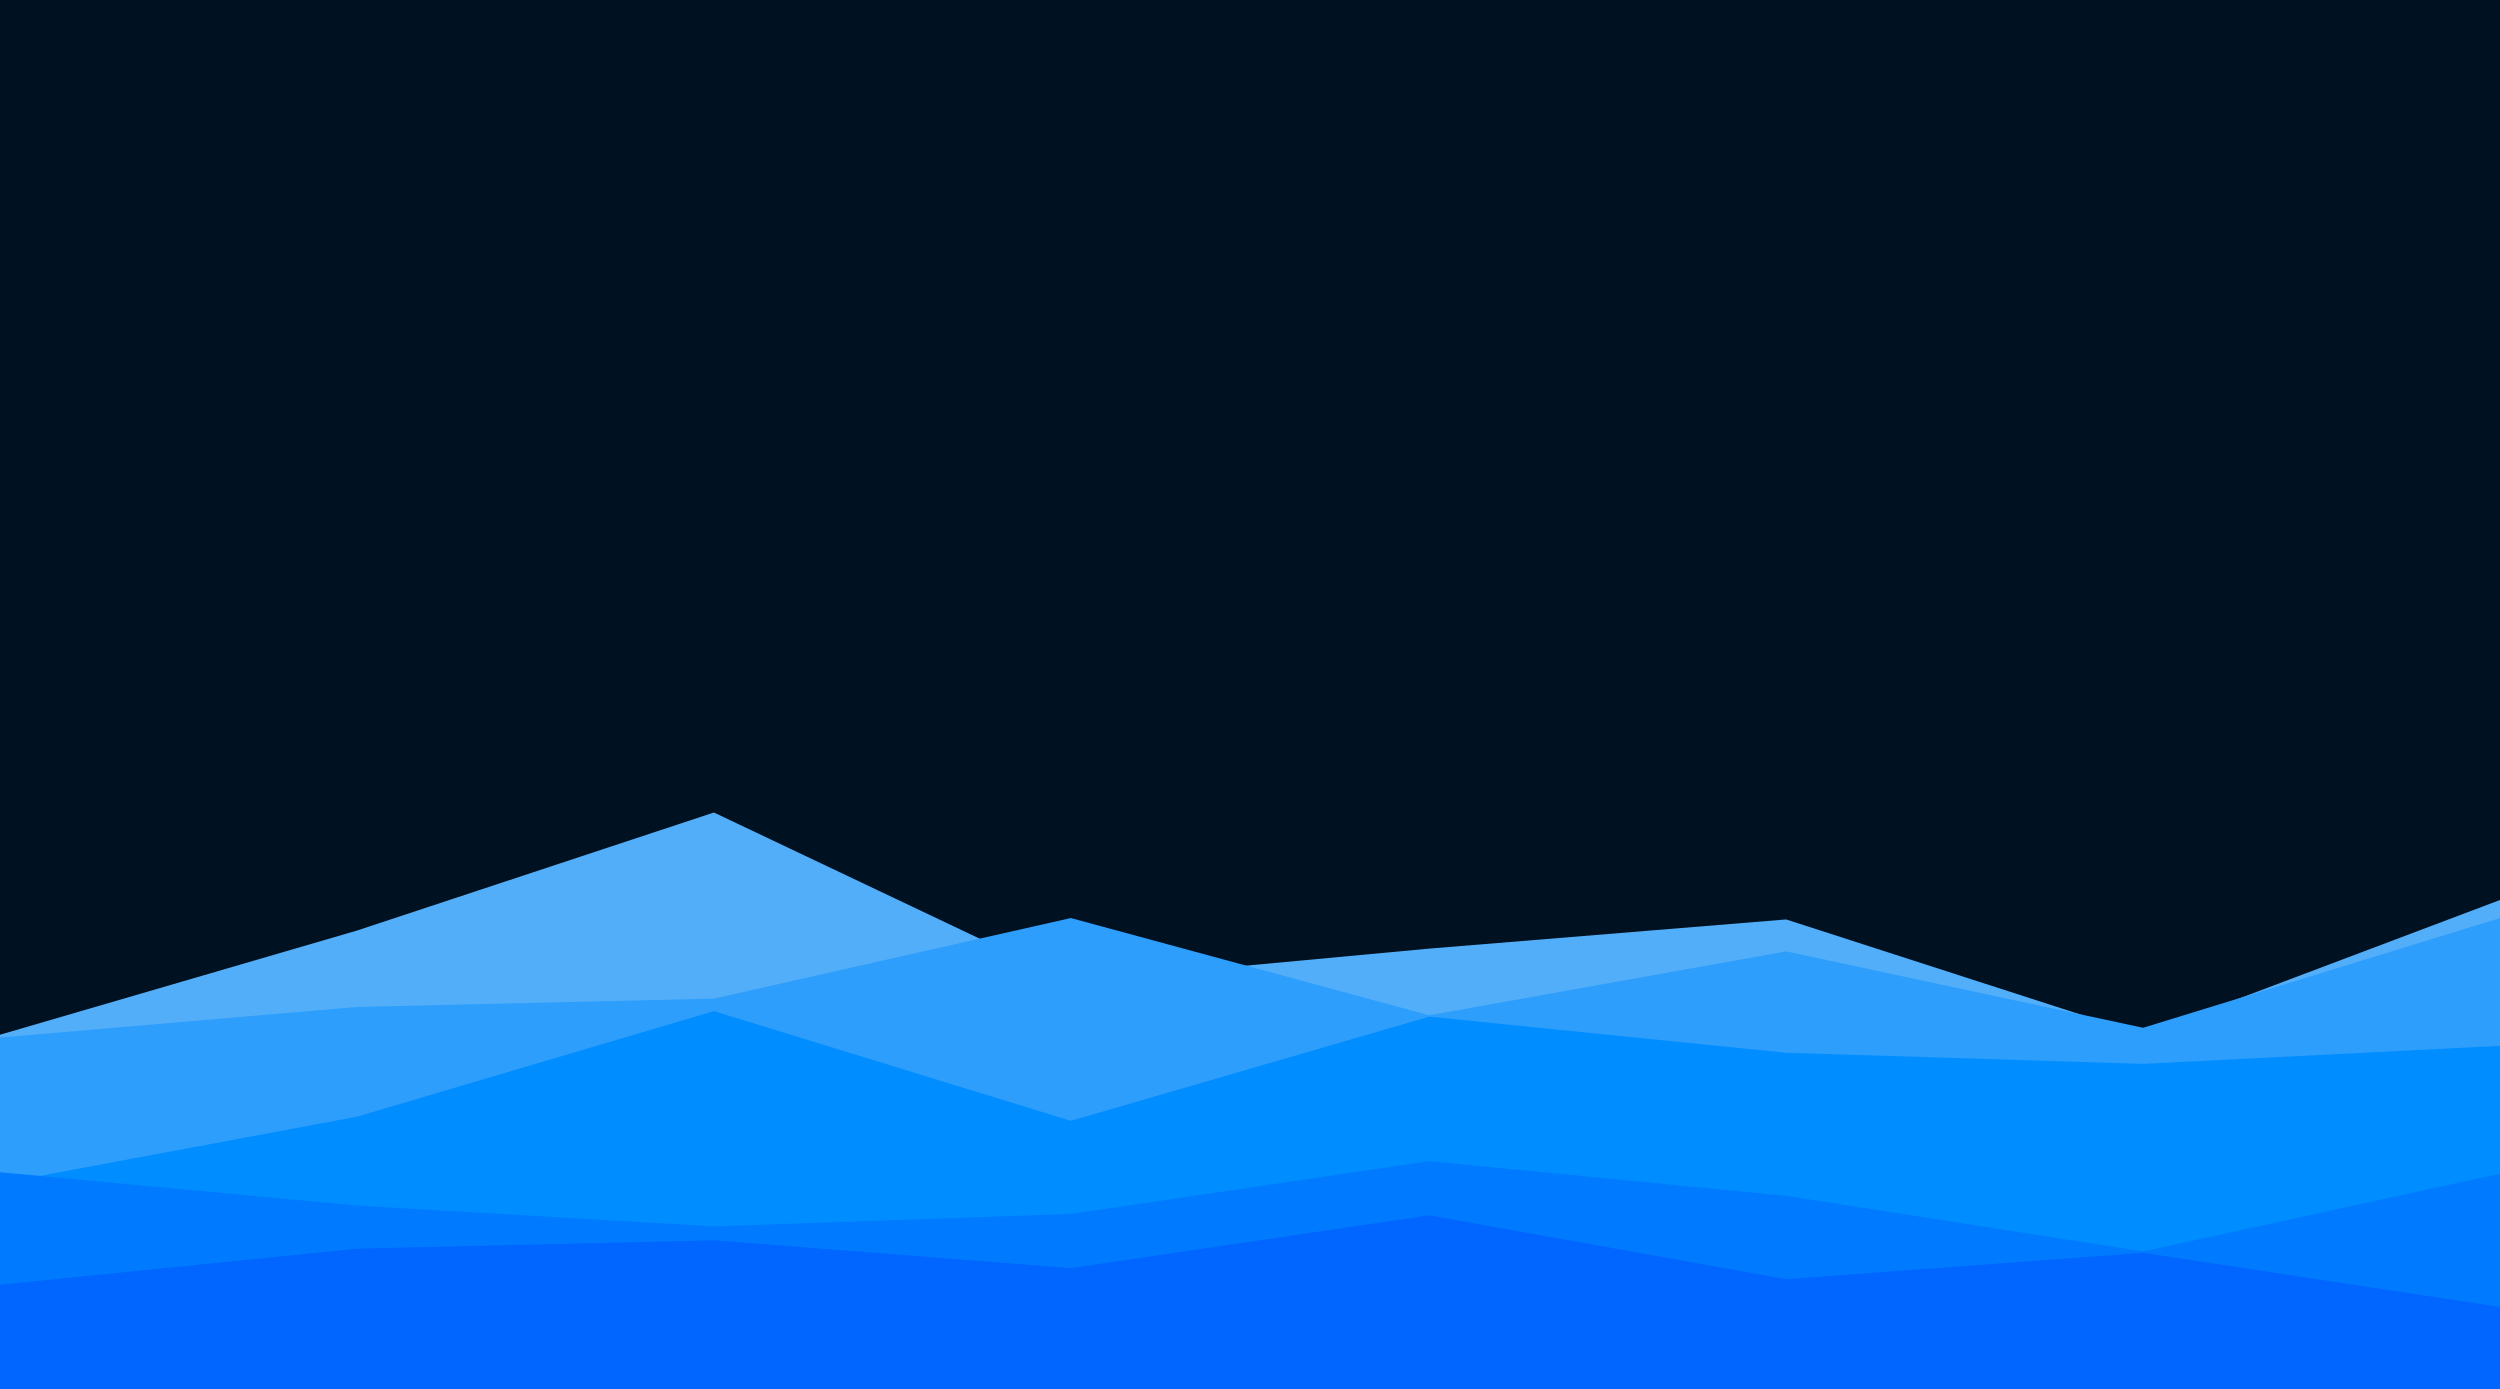
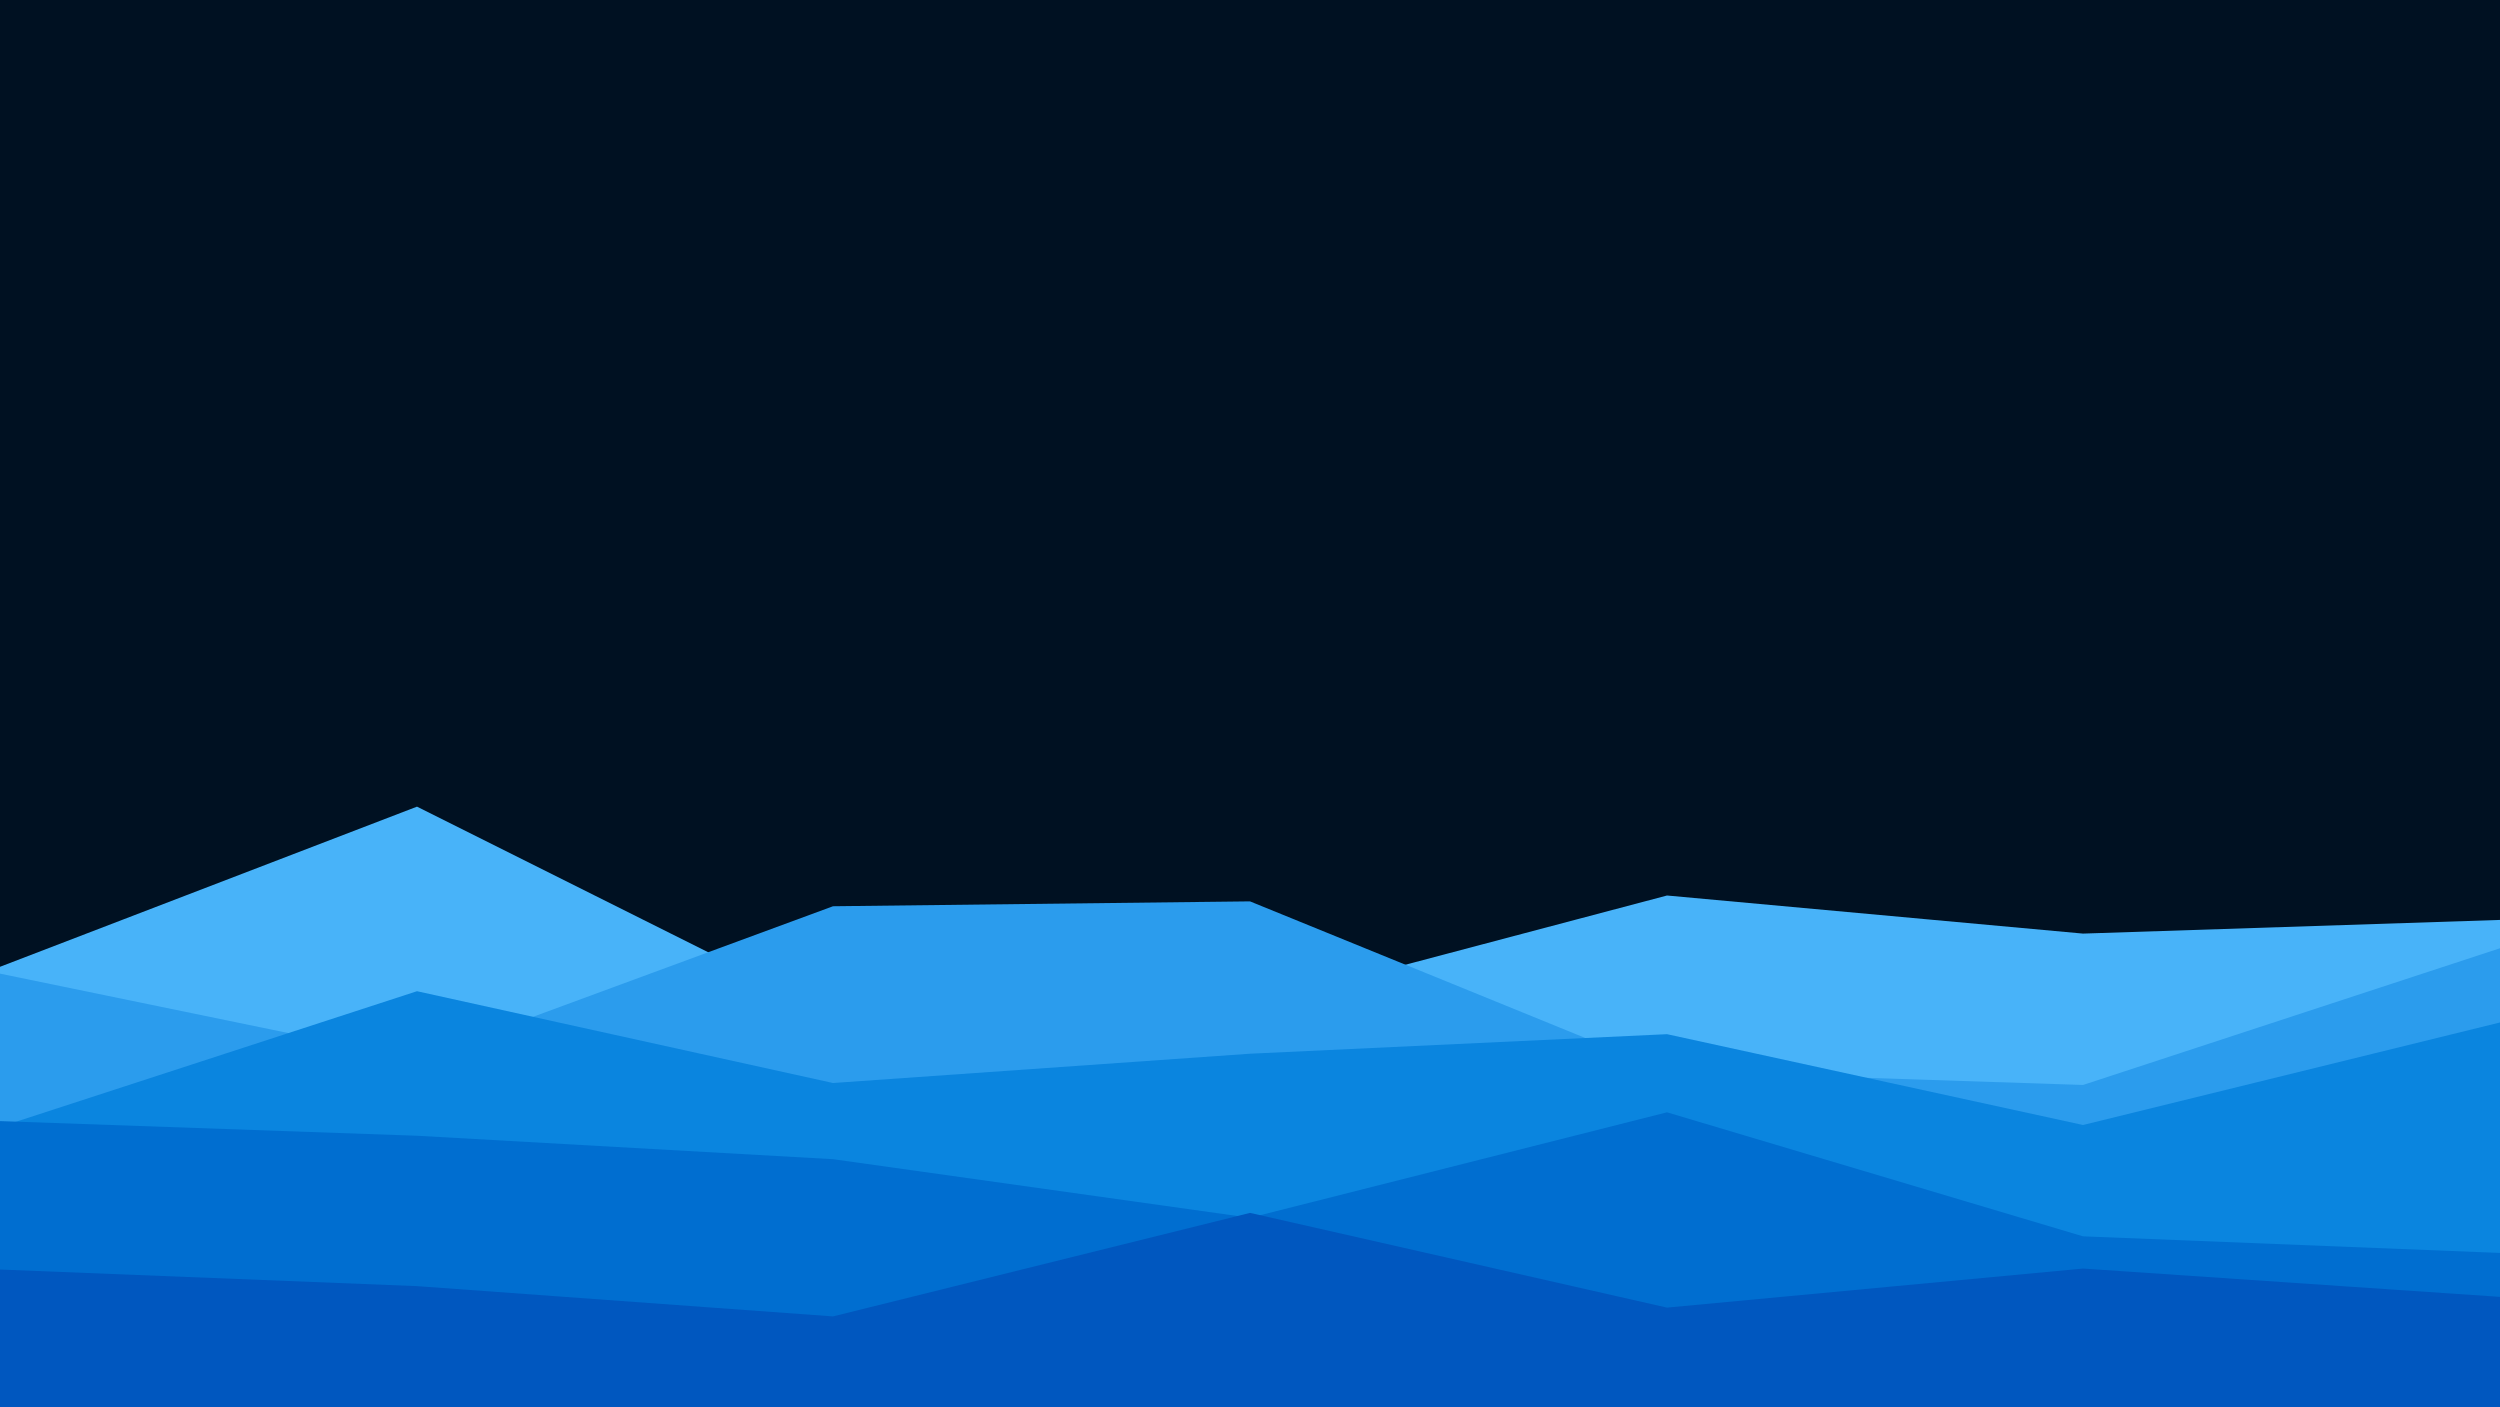
- <svg xmlns="http://www.w3.org/2000/svg" id="visual" viewBox="0 0 1800 1000" width="1800" height="1000" version="1.1">
-   <rect x="0" y="0" width="1800" height="1000" fill="#001122" />
-   <path d="M0 745L257 670L514 585L771 707L1029 683L1286 662L1543 745L1800 648L1800 1001L1543 1001L1286 1001L1029 1001L771 1001L514 1001L257 1001L0 1001Z" fill="#52aef9" />
-   <path d="M0 747L257 725L514 719L771 661L1029 731L1286 685L1543 740L1800 661L1800 1001L1543 1001L1286 1001L1029 1001L771 1001L514 1001L257 1001L0 1001Z" fill="#2e9efd" />
-   <path d="M0 852L257 804L514 728L771 807L1029 732L1286 758L1543 766L1800 753L1800 1001L1543 1001L1286 1001L1029 1001L771 1001L514 1001L257 1001L0 1001Z" fill="#008dff" />
-   <path d="M0 844L257 868L514 883L771 874L1029 836L1286 861L1543 901L1800 845L1800 1001L1543 1001L1286 1001L1029 1001L771 1001L514 1001L257 1001L0 1001Z" fill="#007bff" />
-   <path d="M0 925L257 899L514 893L771 913L1029 875L1286 921L1543 902L1800 941L1800 1001L1543 1001L1286 1001L1029 1001L771 1001L514 1001L257 1001L0 1001Z" fill="#0066ff" />
+ <svg xmlns="http://www.w3.org/2000/svg" id="visual" viewBox="0 0 2560 1440" width="2560" height="1440" version="1.1">
+   <rect x="0" y="0" width="2560" height="1440" fill="#001122" />
+   <path d="M0 990L427 826L853 1039L1280 1030L1707 917L2133 956L2560 942L2560 1441L2133 1441L1707 1441L1280 1441L853 1441L427 1441L0 1441Z" fill="#48b3f9" />
+   <path d="M0 997L427 1085L853 928L1280 923L1707 1097L2133 1111L2560 971L2560 1441L2133 1441L1707 1441L1280 1441L853 1441L427 1441L0 1441Z" fill="#2b9ced" />
+   <path d="M0 1154L427 1015L853 1109L1280 1079L1707 1059L2133 1152L2560 1047L2560 1441L2133 1441L1707 1441L1280 1441L853 1441L427 1441L0 1441Z" fill="#0a85df" />
+   <path d="M0 1148L427 1163L853 1187L1280 1247L1707 1139L2133 1266L2560 1283L2560 1441L2133 1441L1707 1441L1280 1441L853 1441L427 1441L0 1441Z" fill="#006ed0" />
+   <path d="M0 1300L427 1317L853 1348L1280 1242L1707 1339L2133 1299L2560 1328L2560 1441L2133 1441L1707 1441L1280 1441L853 1441L427 1441L0 1441Z" fill="#0057bf" />
</svg>
